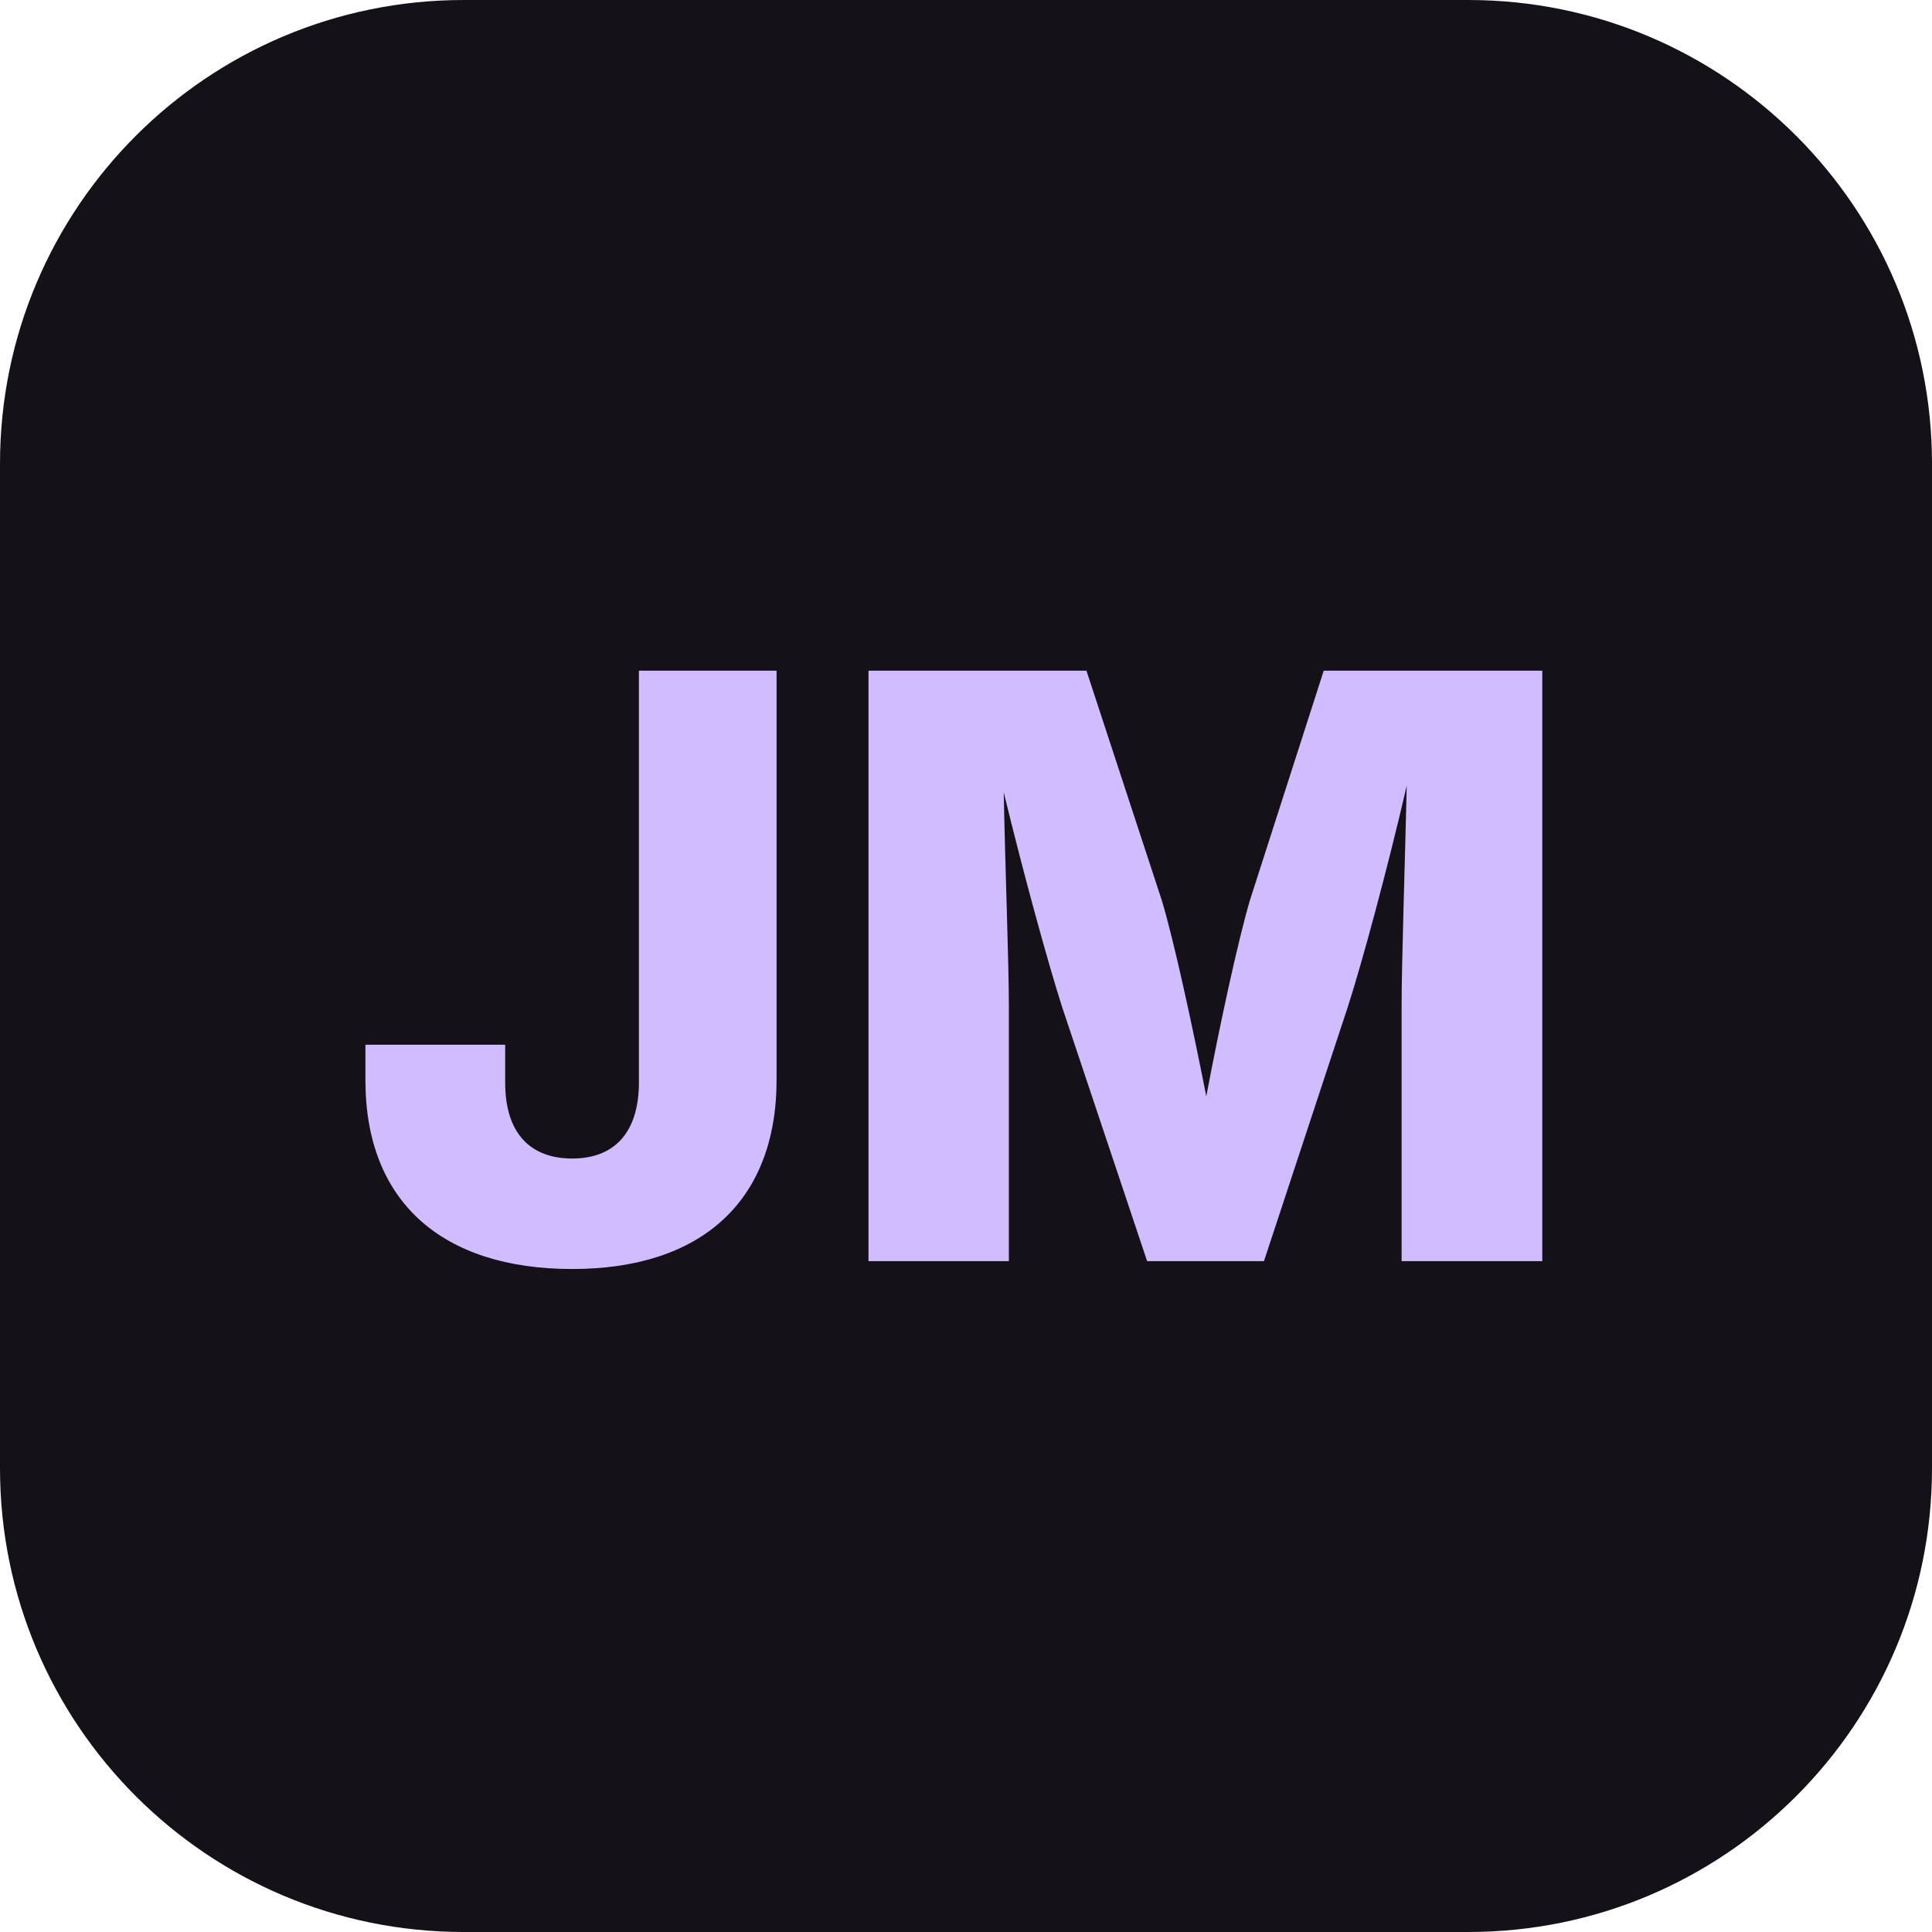
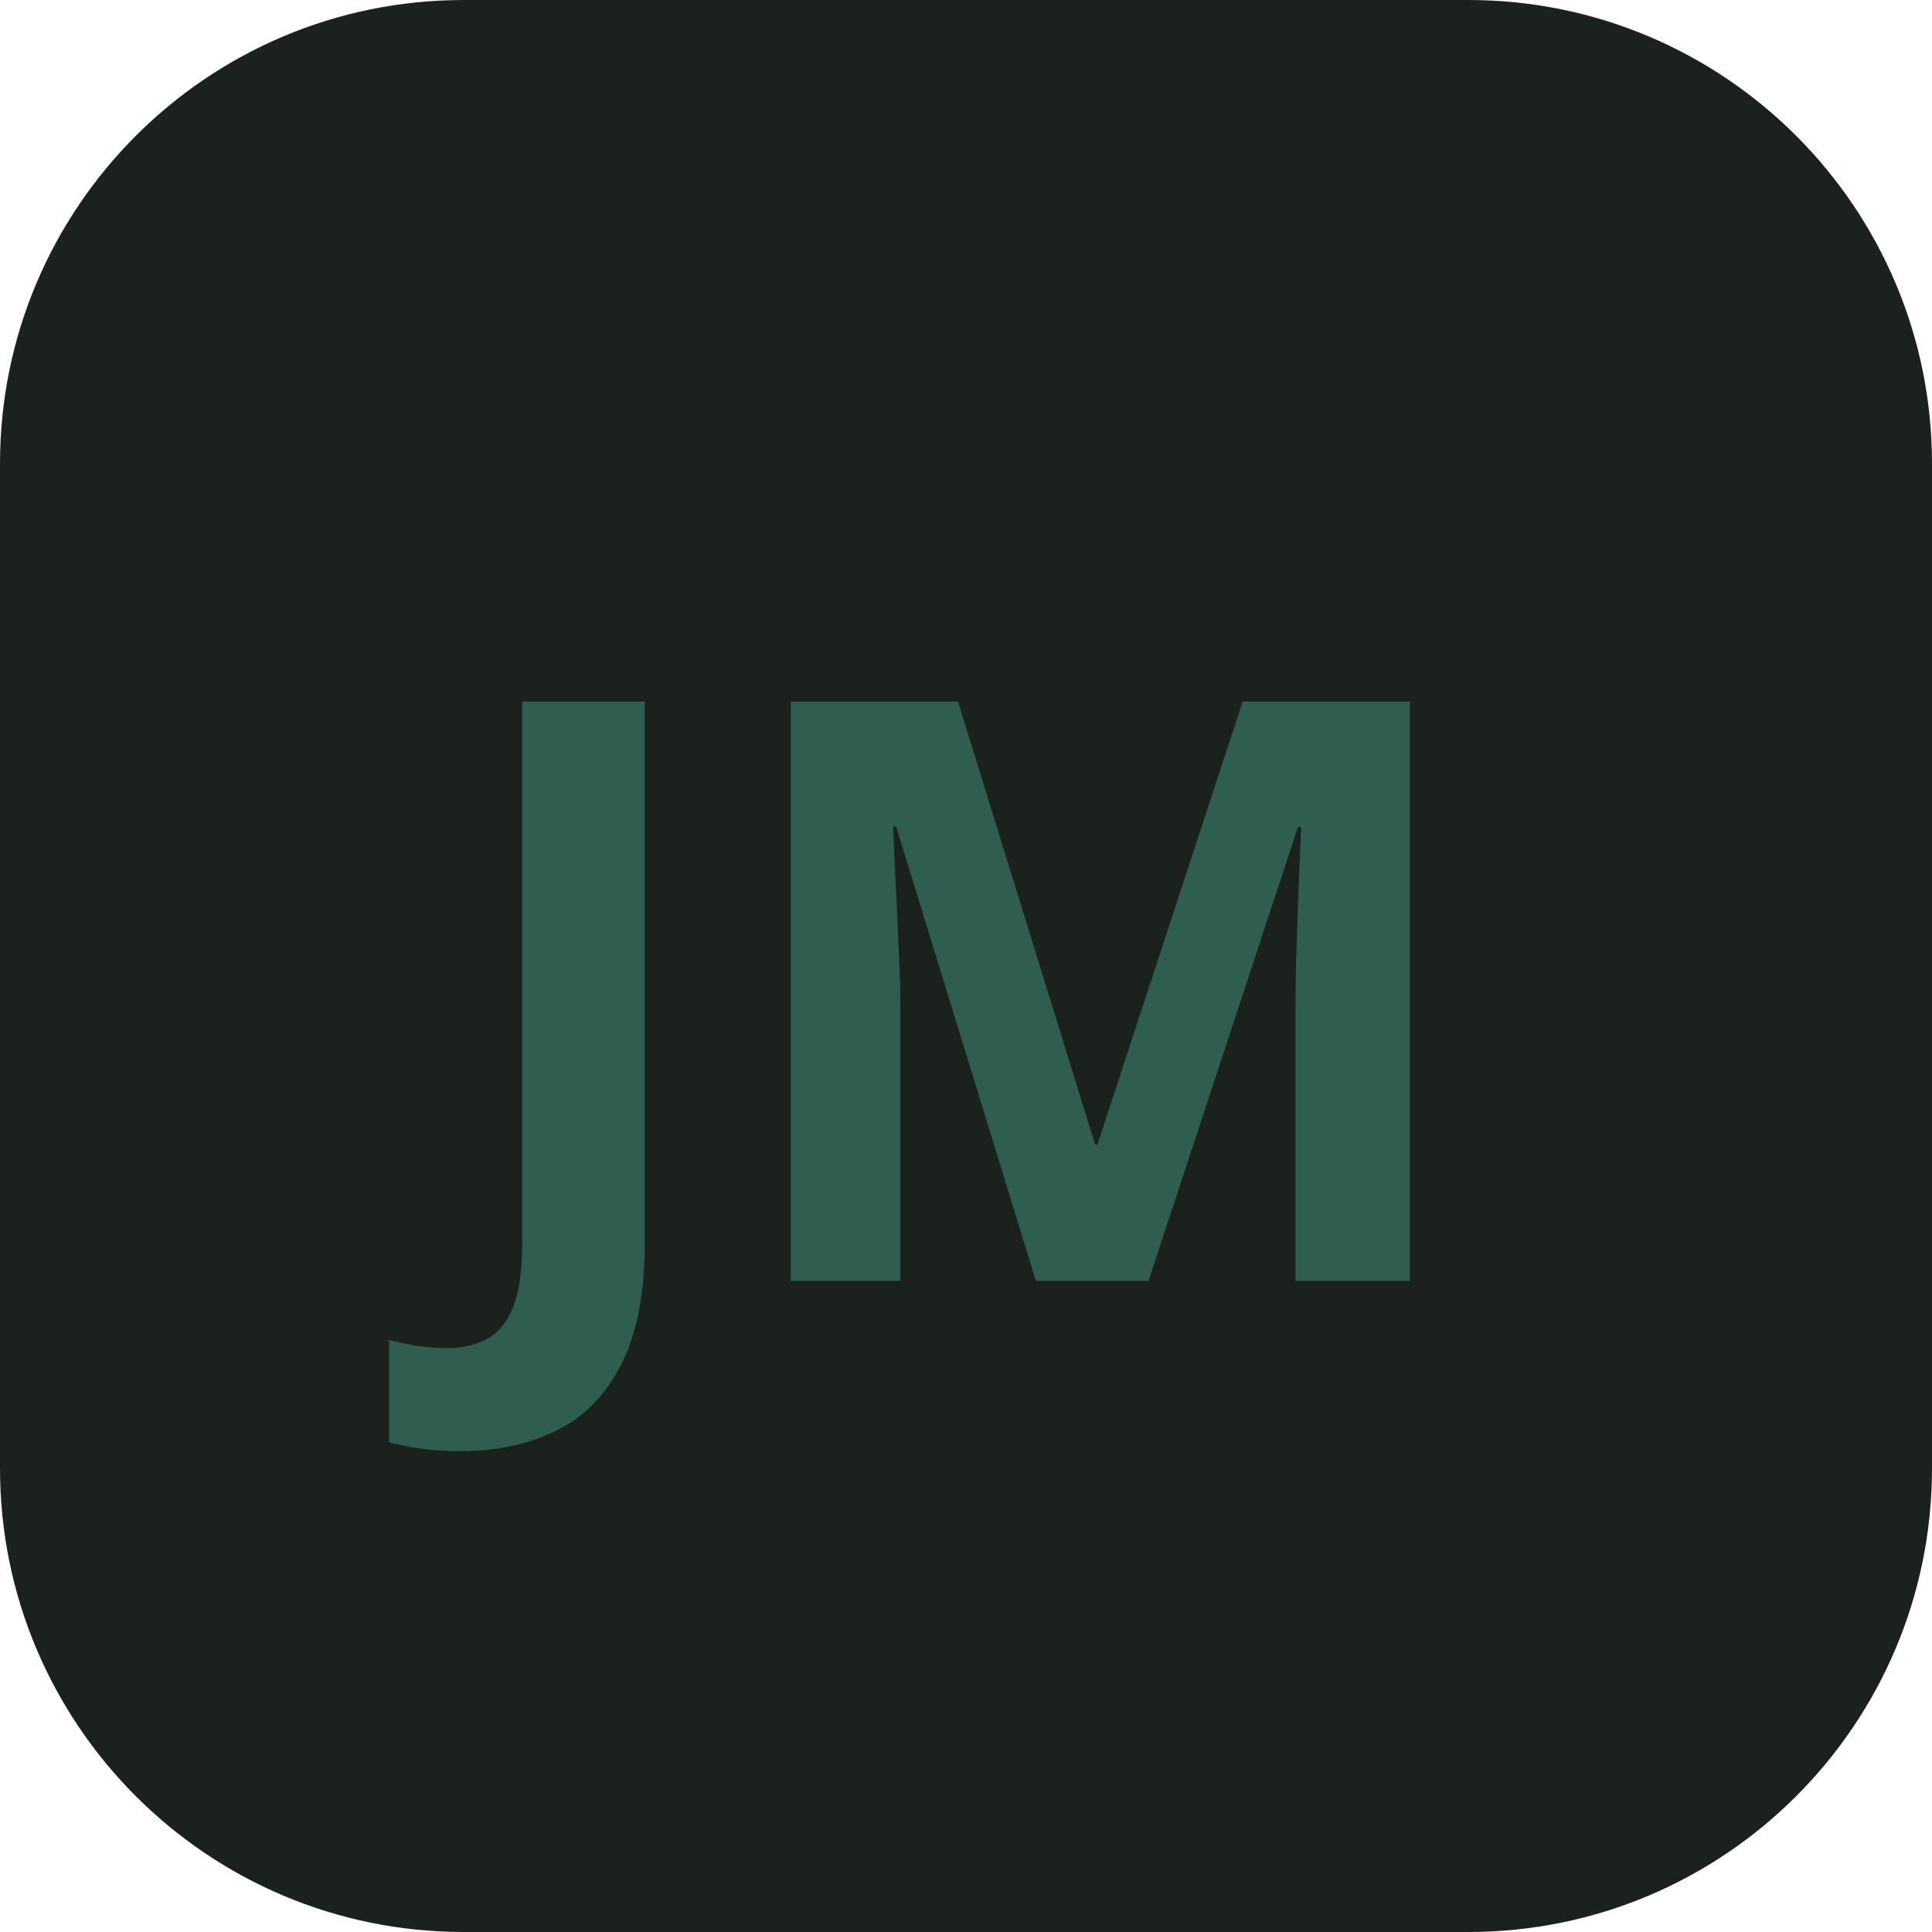
<svg xmlns="http://www.w3.org/2000/svg" viewBox="0 0 100 100">
-   <rect width="100" height="100" rx="24" fill="#141218" />
-   <text x="50%" y="50%" dominant-baseline="central" text-anchor="middle" font-family="system-ui, -apple-system, sans-serif" font-weight="800" font-size="42" fill="#D0BCFF">JM</text>
+   <rect width="100" height="100" rx="24" fill="#1B221D" />
+   <text x="50%" y="50%" dominant-baseline="central" text-anchor="middle" font-family="Space Grotesk, system-ui, sans-serif" font-weight="700" font-size="42" fill="#2F5D50">JM</text>
</svg>
